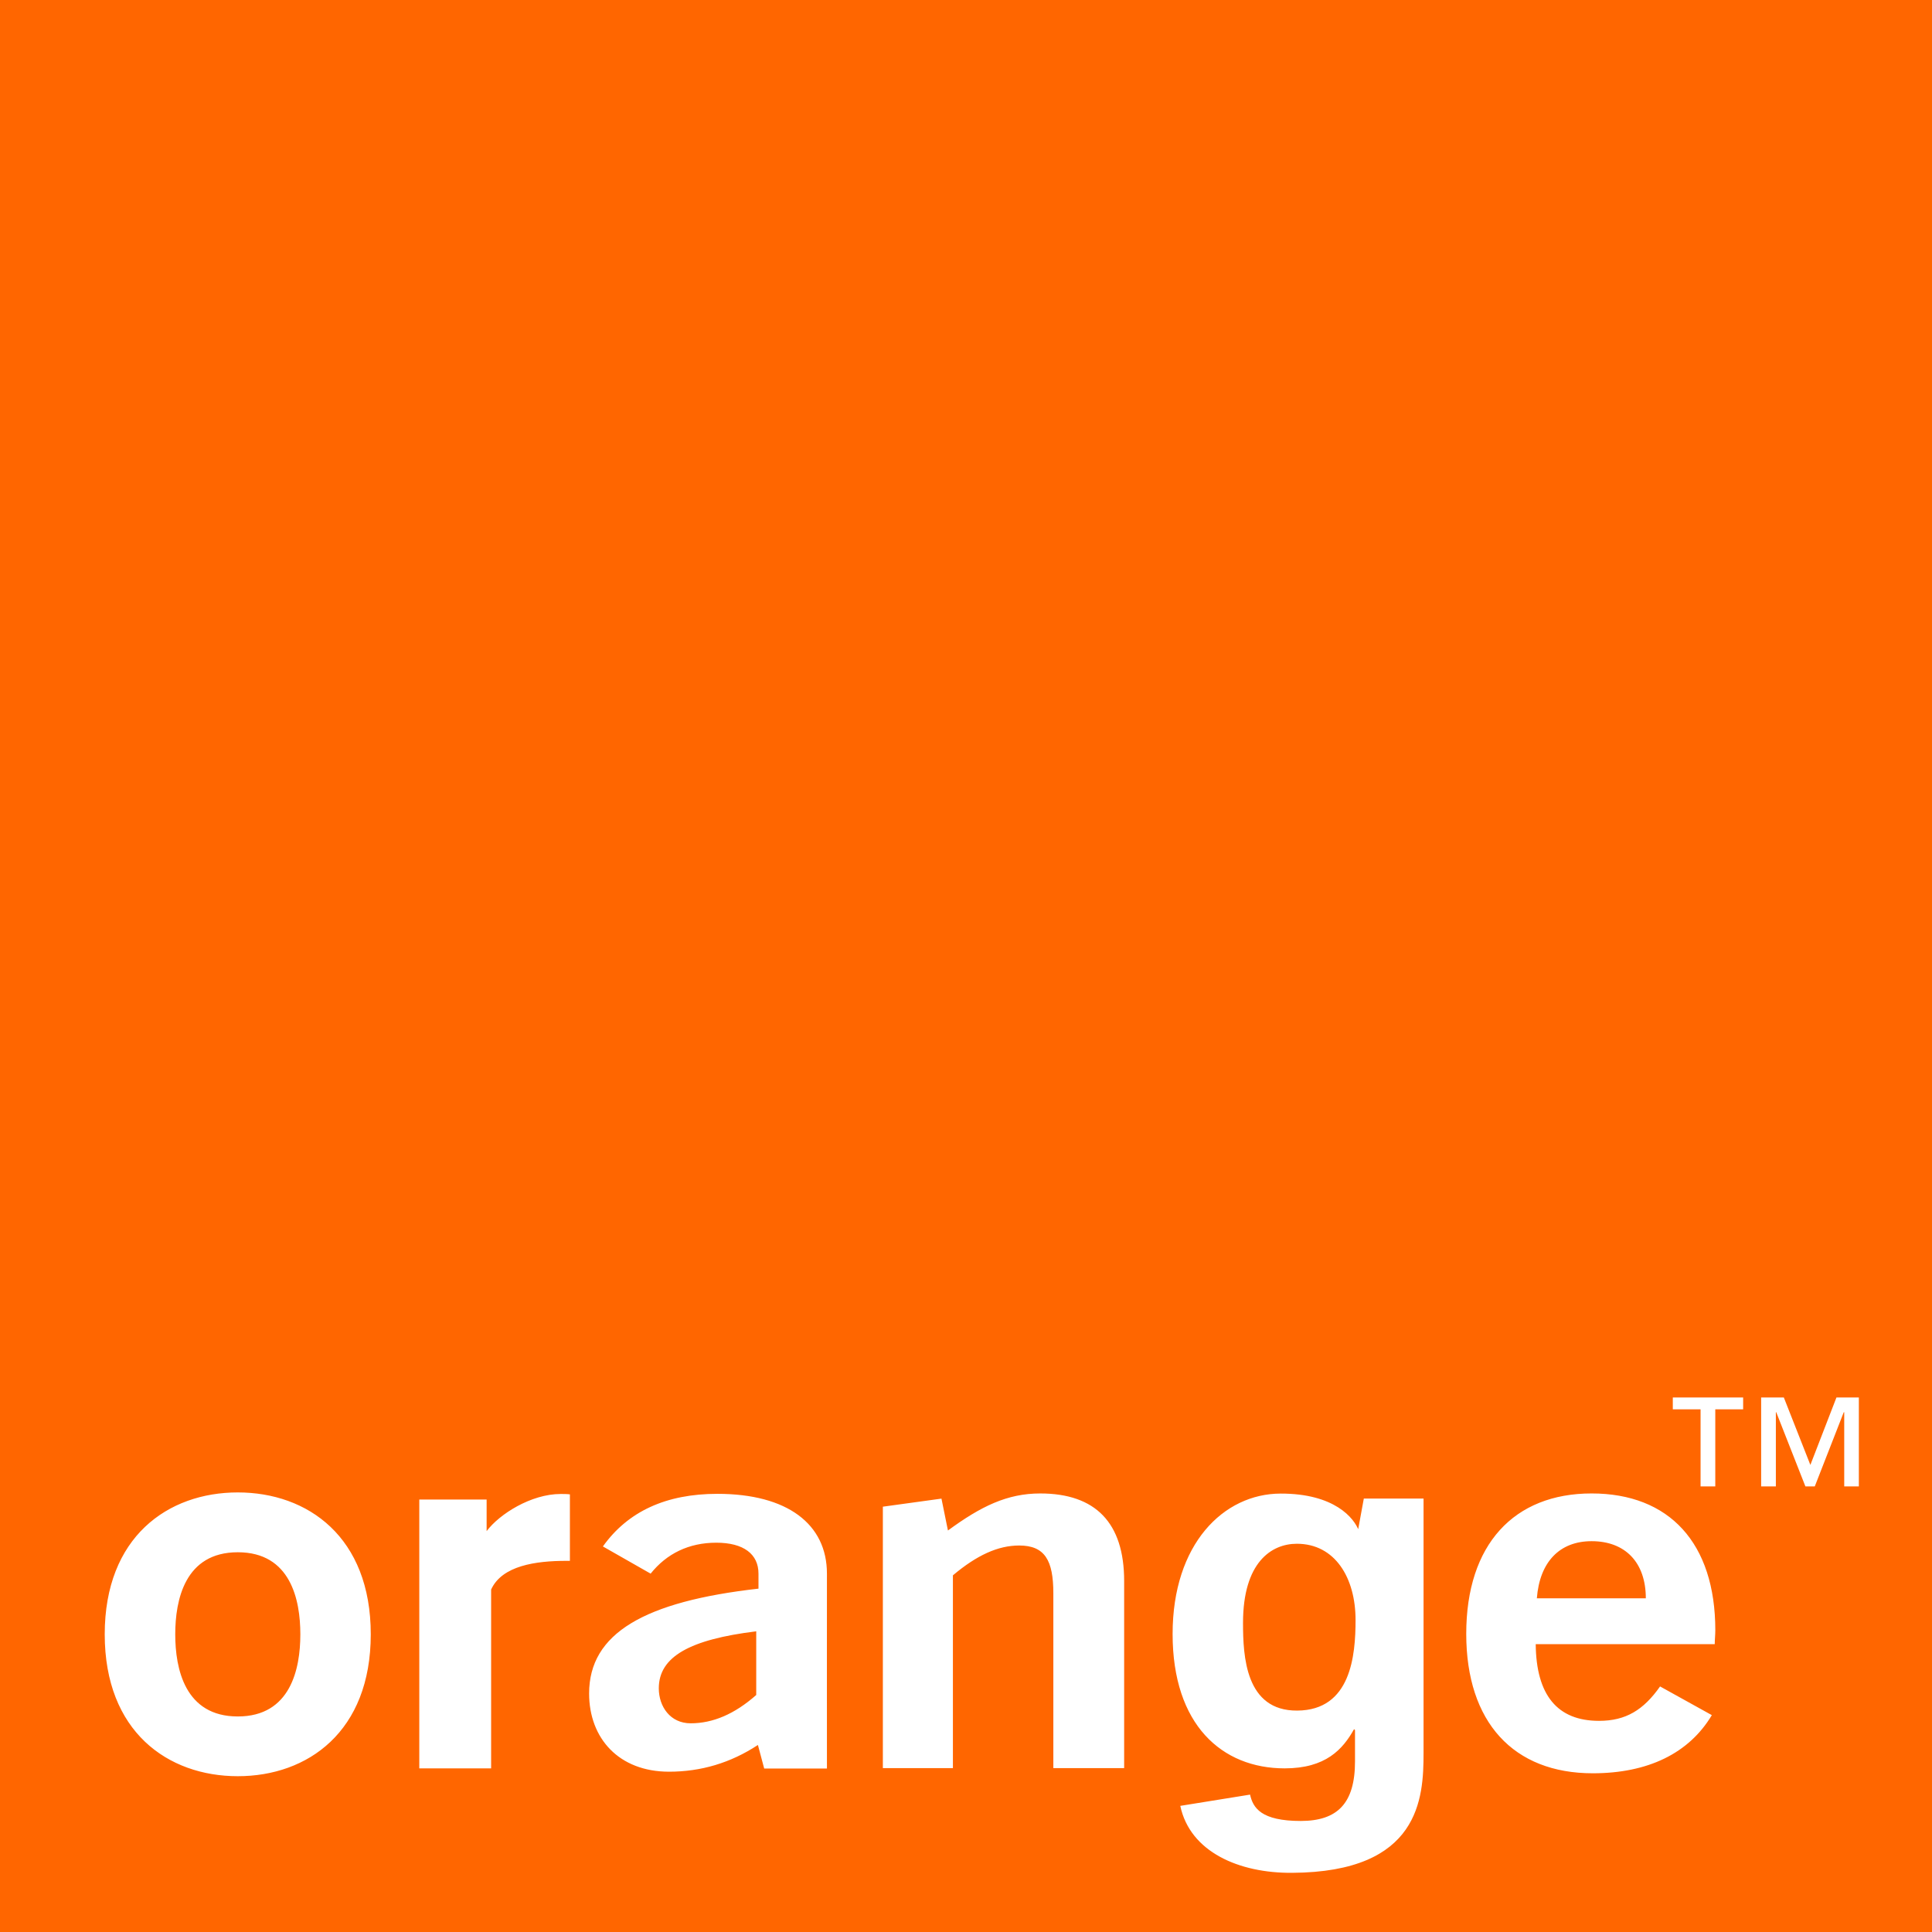
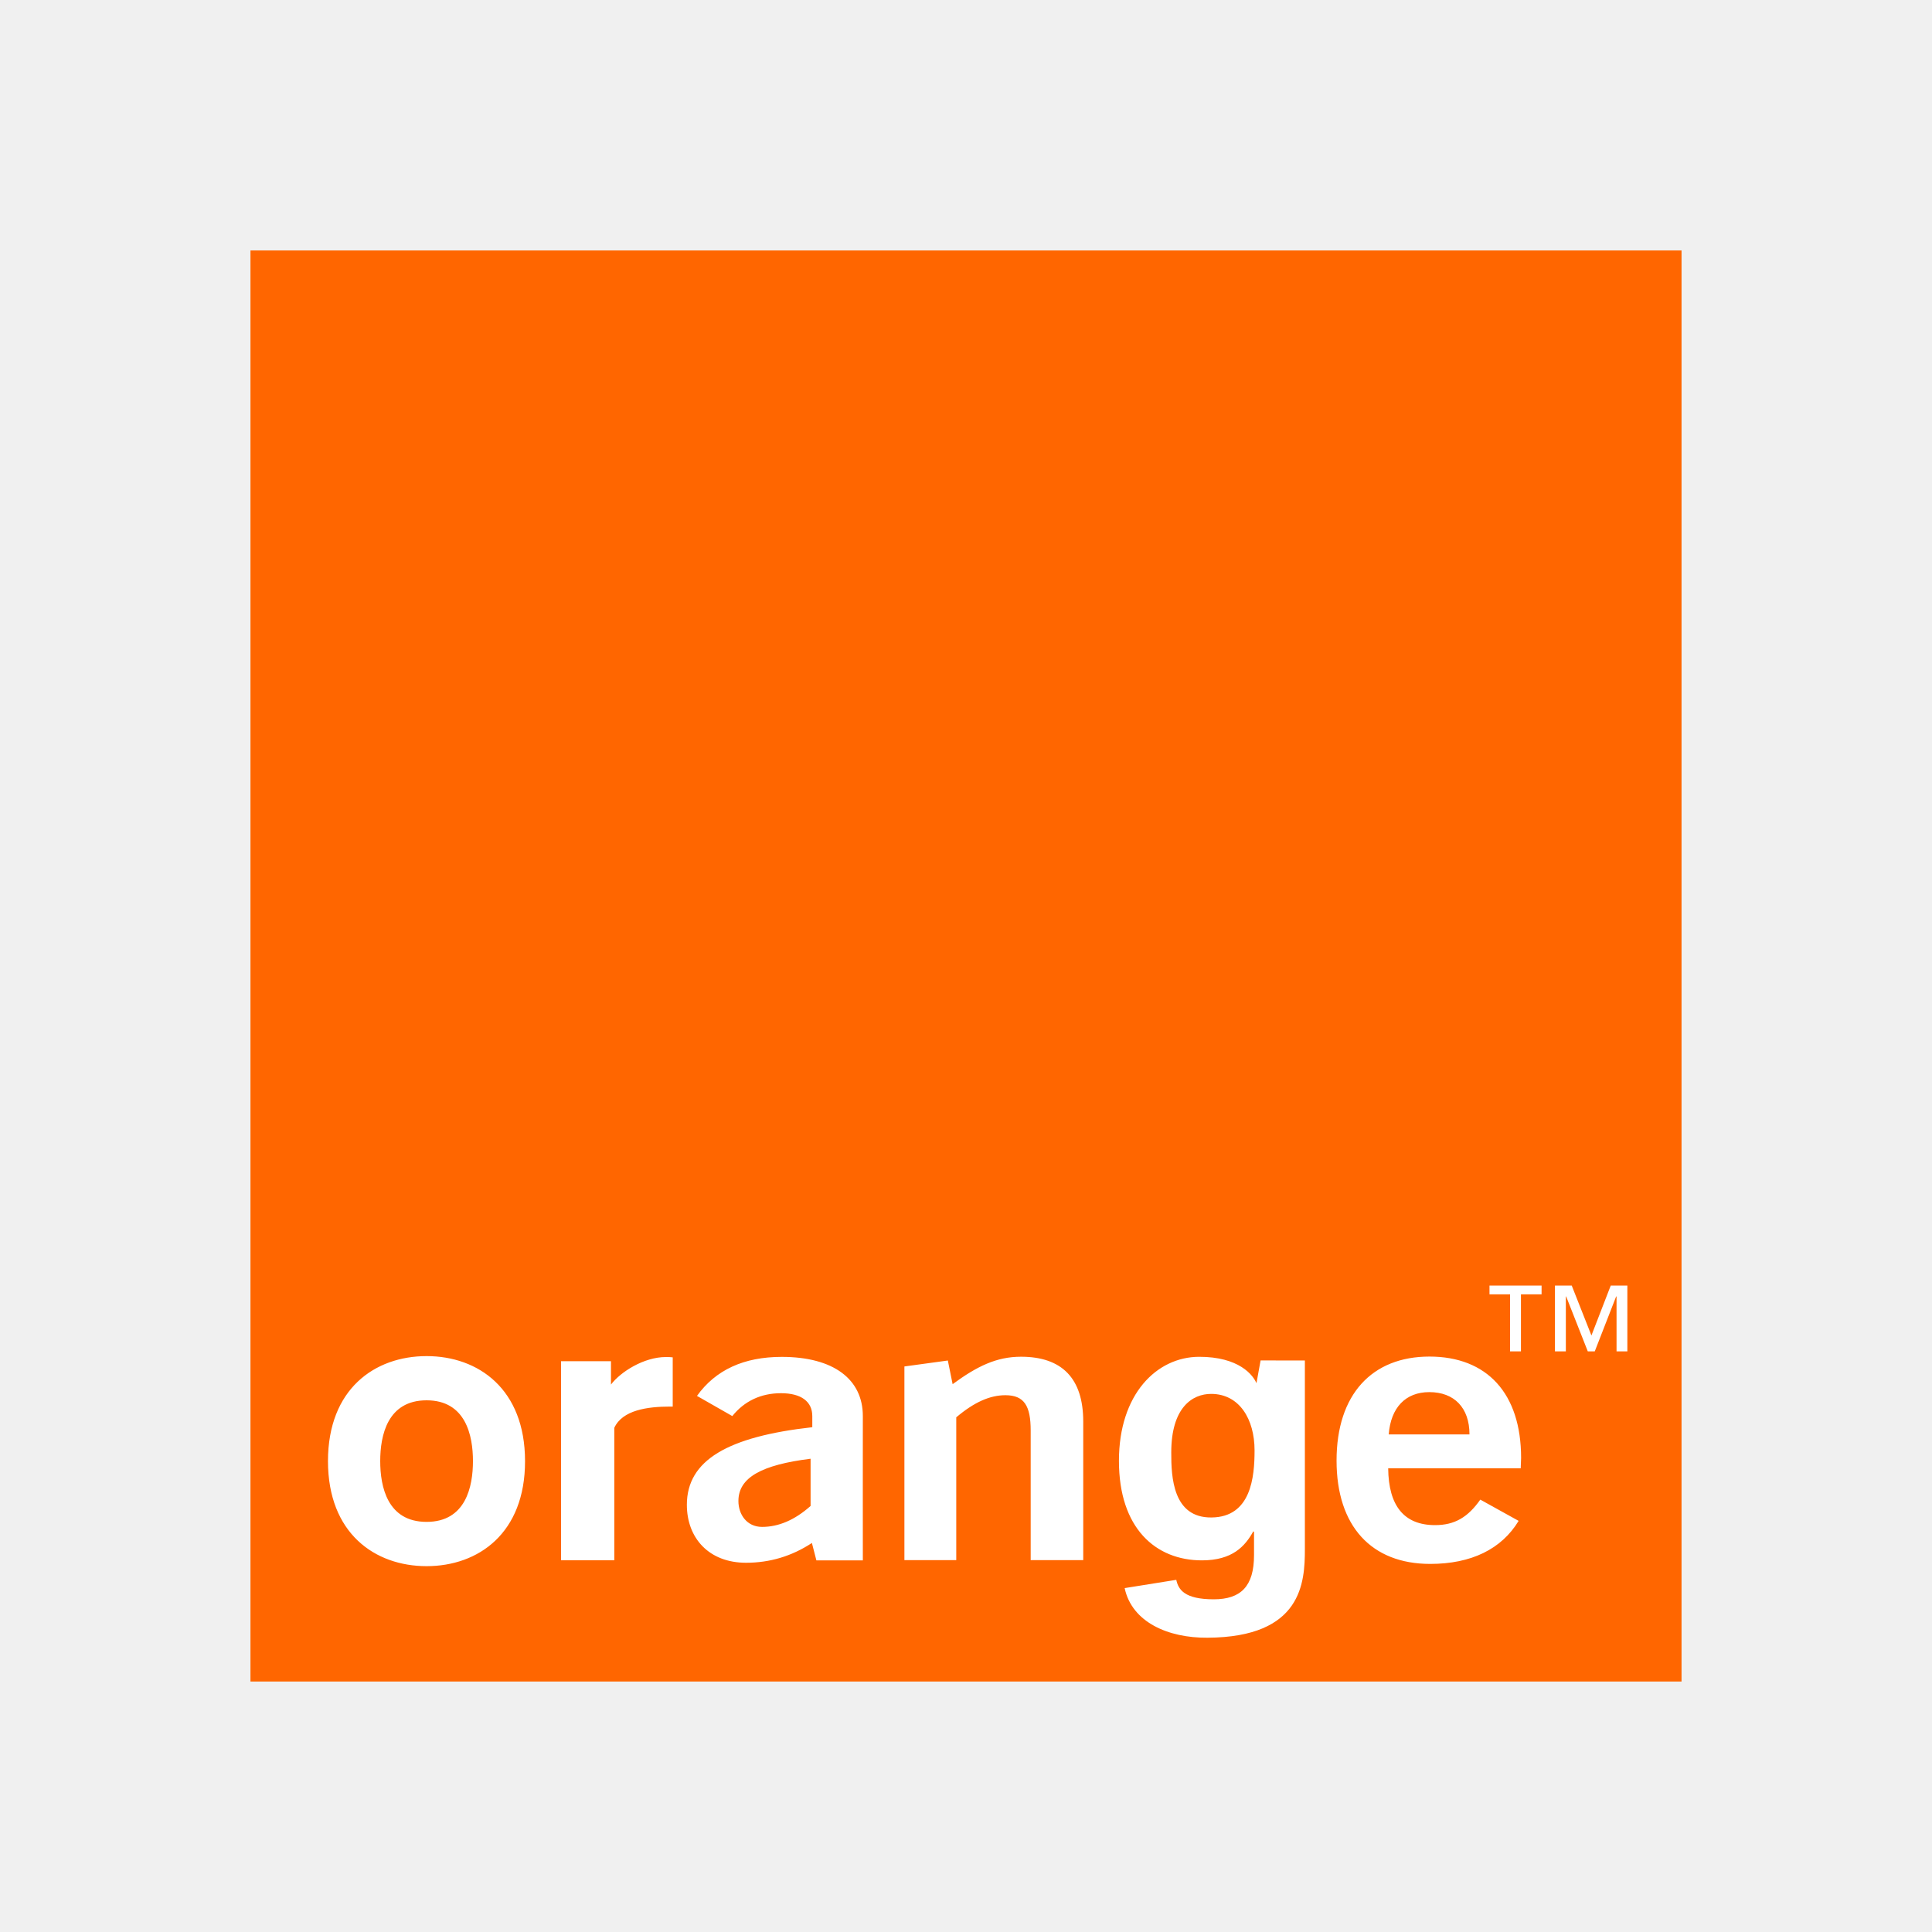
- <svg xmlns="http://www.w3.org/2000/svg" width="2500" height="2500" viewBox="0 0 350 350">
-   <path d="M350 350H0V0h350v350z" fill="#f60" />
-   <path d="M43.078 321.775c-12.673 0-24.106-8.069-24.106-25.704 0-17.634 11.433-25.704 24.106-25.704 12.674 0 24.09 8.07 24.09 25.704-.001 17.635-11.417 25.704-24.09 25.704m0-40.569c-9.581 0-11.331 8.63-11.331 14.865s1.75 14.882 11.331 14.882c9.582 0 11.332-8.646 11.332-14.882s-1.75-14.865-11.332-14.865M75.959 271.652h12.198v5.725c2.327-3.092 8.052-6.728 13.421-6.728.51 0 1.138 0 1.665.068v12.045h-.629c-5.572 0-11.671.866-13.642 5.198v32.397H75.959v-48.705zM137.304 316.118c-4.961 3.262-10.329 4.842-16.105 4.842-9.089 0-14.475-6.048-14.475-14.169 0-10.906 10.023-16.666 30.682-18.993v-2.718c0-3.534-2.684-5.606-7.645-5.606-4.961 0-8.987 1.971-11.893 5.606l-8.647-4.927c4.536-6.354 11.45-9.531 20.743-9.531 12.708 0 19.843 5.505 19.843 14.458 0 0-.017 35.218 0 35.303h-11.366l-1.137-4.265zm-17.957-10.261c0 3.278 2.056 6.336 5.776 6.336 4.026 0 7.951-1.664 11.875-5.13v-11.536c-11.977 1.479-17.651 4.57-17.651 10.33M159.938 272.95l10.618-1.461 1.172 5.775c5.98-4.383 10.737-6.71 16.717-6.71 10.023 0 15.205 5.317 15.205 15.851v33.909h-12.827V288.63c0-5.964-1.546-8.647-6.185-8.647-3.822 0-7.645 1.732-12.01 5.402v34.929h-12.69V272.95zM235.022 309.889c9.718-.067 10.55-9.972 10.55-16.411 0-7.645-3.721-13.812-10.635-13.812-4.604 0-9.752 3.363-9.752 14.339.001 5.998.426 15.969 9.837 15.884m22.867-38.411v46.124c0 8.121-.645 21.559-23.834 21.678-9.582.068-18.467-3.771-20.234-12.13l12.641-2.039c.525 2.396 2.004 4.774 9.174 4.774 6.643 0 9.836-3.177 9.836-10.788v-5.674l-.17-.17c-2.039 3.652-5.131 7.102-12.572 7.102-11.365 0-20.301-7.883-20.301-24.346 0-16.292 9.225-25.415 19.57-25.432 9.734-.017 13.32 4.417 14.17 6.744l-.17-.017 1.07-5.827h10.82v.001zM288.54 321.247c-14.354 0-22.917-9.242-22.917-25.263 0-16.207 8.664-25.432 22.713-25.432 14.05 0 22.408 8.953 22.408 24.786 0 .85-.102 1.682-.102 2.515H278.21c.085 9.242 3.924 13.896 11.467 13.896 4.842 0 8.053-1.953 11.061-6.234l9.377 5.198c-4.127 6.915-11.568 10.534-21.575 10.534m9.616-31.701c0-6.507-3.738-10.346-9.82-10.346-5.793 0-9.412 3.754-9.921 10.346h19.741zM332.689 253.17l-4.723 12.215-4.807-12.215h-4.111v16.105h2.666v-13.438h.068l5.283 13.438h1.699l5.25-13.438h.084v13.438h2.65V253.17h-4.059zm-29.644 0v2.141h5.029v13.965h2.666V255.31h5.047v-2.141h-12.742z" fill="#fff" />
+ <svg xmlns="http://www.w3.org/2000/svg" version="1.1" id="Calque_1" x="0px" y="0px" viewBox="0 0 2500 2500" style="enable-background:new 0 0 2500 2500;" xml:space="preserve">
+   <style type="text/css">
+ 	.st0{fill:#FF6600;}
+ 	.st1{fill:#FFFFFF;}
+ </style>
+   <path class="st0" d="M2175.9,2175.9H324.1V324.1h1851.8V2175.9z" />
+   <path class="st1" d="M552,2026.6c-67.1,0-127.6-42.7-127.6-135.9c0-93.3,60.5-135.9,127.6-135.9c67.1,0,127.4,42.7,127.4,135.9  C679.5,1983.9,619.1,2026.6,552,2026.6 M552,1812c-50.7,0-60,45.6-60,78.6c0,33,9.2,78.7,60,78.7s60-45.7,60-78.7  C612,1857.6,602.7,1812,552,1812 M726,1761.4h64.6v30.2c12.4-16.4,42.6-35.6,71-35.6c2.7,0,6,0,8.9,0.4v63.7h-3.4  c-29.5,0-61.7,4.6-72.2,27.5V2019H726V1761.4L726,1761.4z M1050.6,1996.6c-26.2,17.2-54.6,25.6-85.2,25.6c-48.1,0-76.6-32-76.6-75  c0-57.7,53-88.2,162.3-100.4v-14.4c0-18.7-14.2-29.6-40.5-29.6c-26.2,0-47.6,10.4-63,29.6l-45.7-26.1c24-33.6,60.6-50.5,109.7-50.5  c67.2,0,104.9,29.1,104.9,76.5c0,0-0.1,186.3,0,186.8h-60.1L1050.6,1996.6L1050.6,1996.6z M955.5,1942.3c0,17.4,10.9,33.5,30.6,33.5  c21.2,0,42.1-8.7,62.8-27.1v-61.1C985.6,1895.5,955.5,1911.9,955.5,1942.3 M1170.3,1768.2l56.2-7.7l6.2,30.6  c31.6-23.2,56.8-35.5,88.5-35.5c53,0,80.5,28.1,80.5,83.8v179.4h-68v-167.7c0-31.6-8.1-45.7-32.7-45.7c-20.2,0-40.5,9.1-63.6,28.6  v184.8h-67.1L1170.3,1768.2L1170.3,1768.2z M1567.6,1963.6c51.5-0.4,55.8-52.7,55.8-86.8c0-40.5-19.7-73.1-56.2-73.1  c-24.4,0-51.6,17.7-51.6,75.8C1515.5,1911.4,1517.7,1964.1,1567.6,1963.6 M1688.5,1760.5v244c0,43-3.4,114.1-126.1,114.7  c-50.7,0.4-97.7-20-107.1-64.2l66.8-10.7c2.7,12.6,10.6,25.2,48.5,25.2c35.1,0,52.1-16.9,52.1-57.1v-30l-0.9-0.9  c-10.7,19.4-27.1,37.6-66.5,37.6c-60.1,0-107.4-41.7-107.4-128.8c0-86.2,48.8-134.4,103.6-134.6c51.5-0.1,70.5,23.4,75,35.7  l-0.9-0.1l5.6-30.9L1688.5,1760.5L1688.5,1760.5L1688.5,1760.5z M1850.7,2023.7c-76,0-121.2-48.8-121.2-133.7  c0-85.7,45.9-134.6,120.2-134.6c74.3,0,118.6,47.4,118.6,131.2c0,4.5-0.5,8.9-0.5,13.4h-171.5c0.5,48.8,20.7,73.5,60.7,73.5  c25.6,0,42.6-10.4,58.5-33l49.6,27.5C1943,2004.6,1903.7,2023.7,1850.7,2023.7 M1901.5,1856.1c0-34.5-19.7-54.7-52-54.7  c-30.6,0-49.8,19.9-52.5,54.7H1901.5z M2084.3,1663.5l-25,64.6l-25.5-64.6h-21.7v85.2h14.1v-71.1h0.4l28,71.1h9l27.7-71.1h0.5v71.1  h14v-85.2H2084.3z M1927.4,1663.5v11.4h26.6v73.8h14.1v-73.8h26.7v-11.4H1927.4L1927.4,1663.5z" />
</svg>
